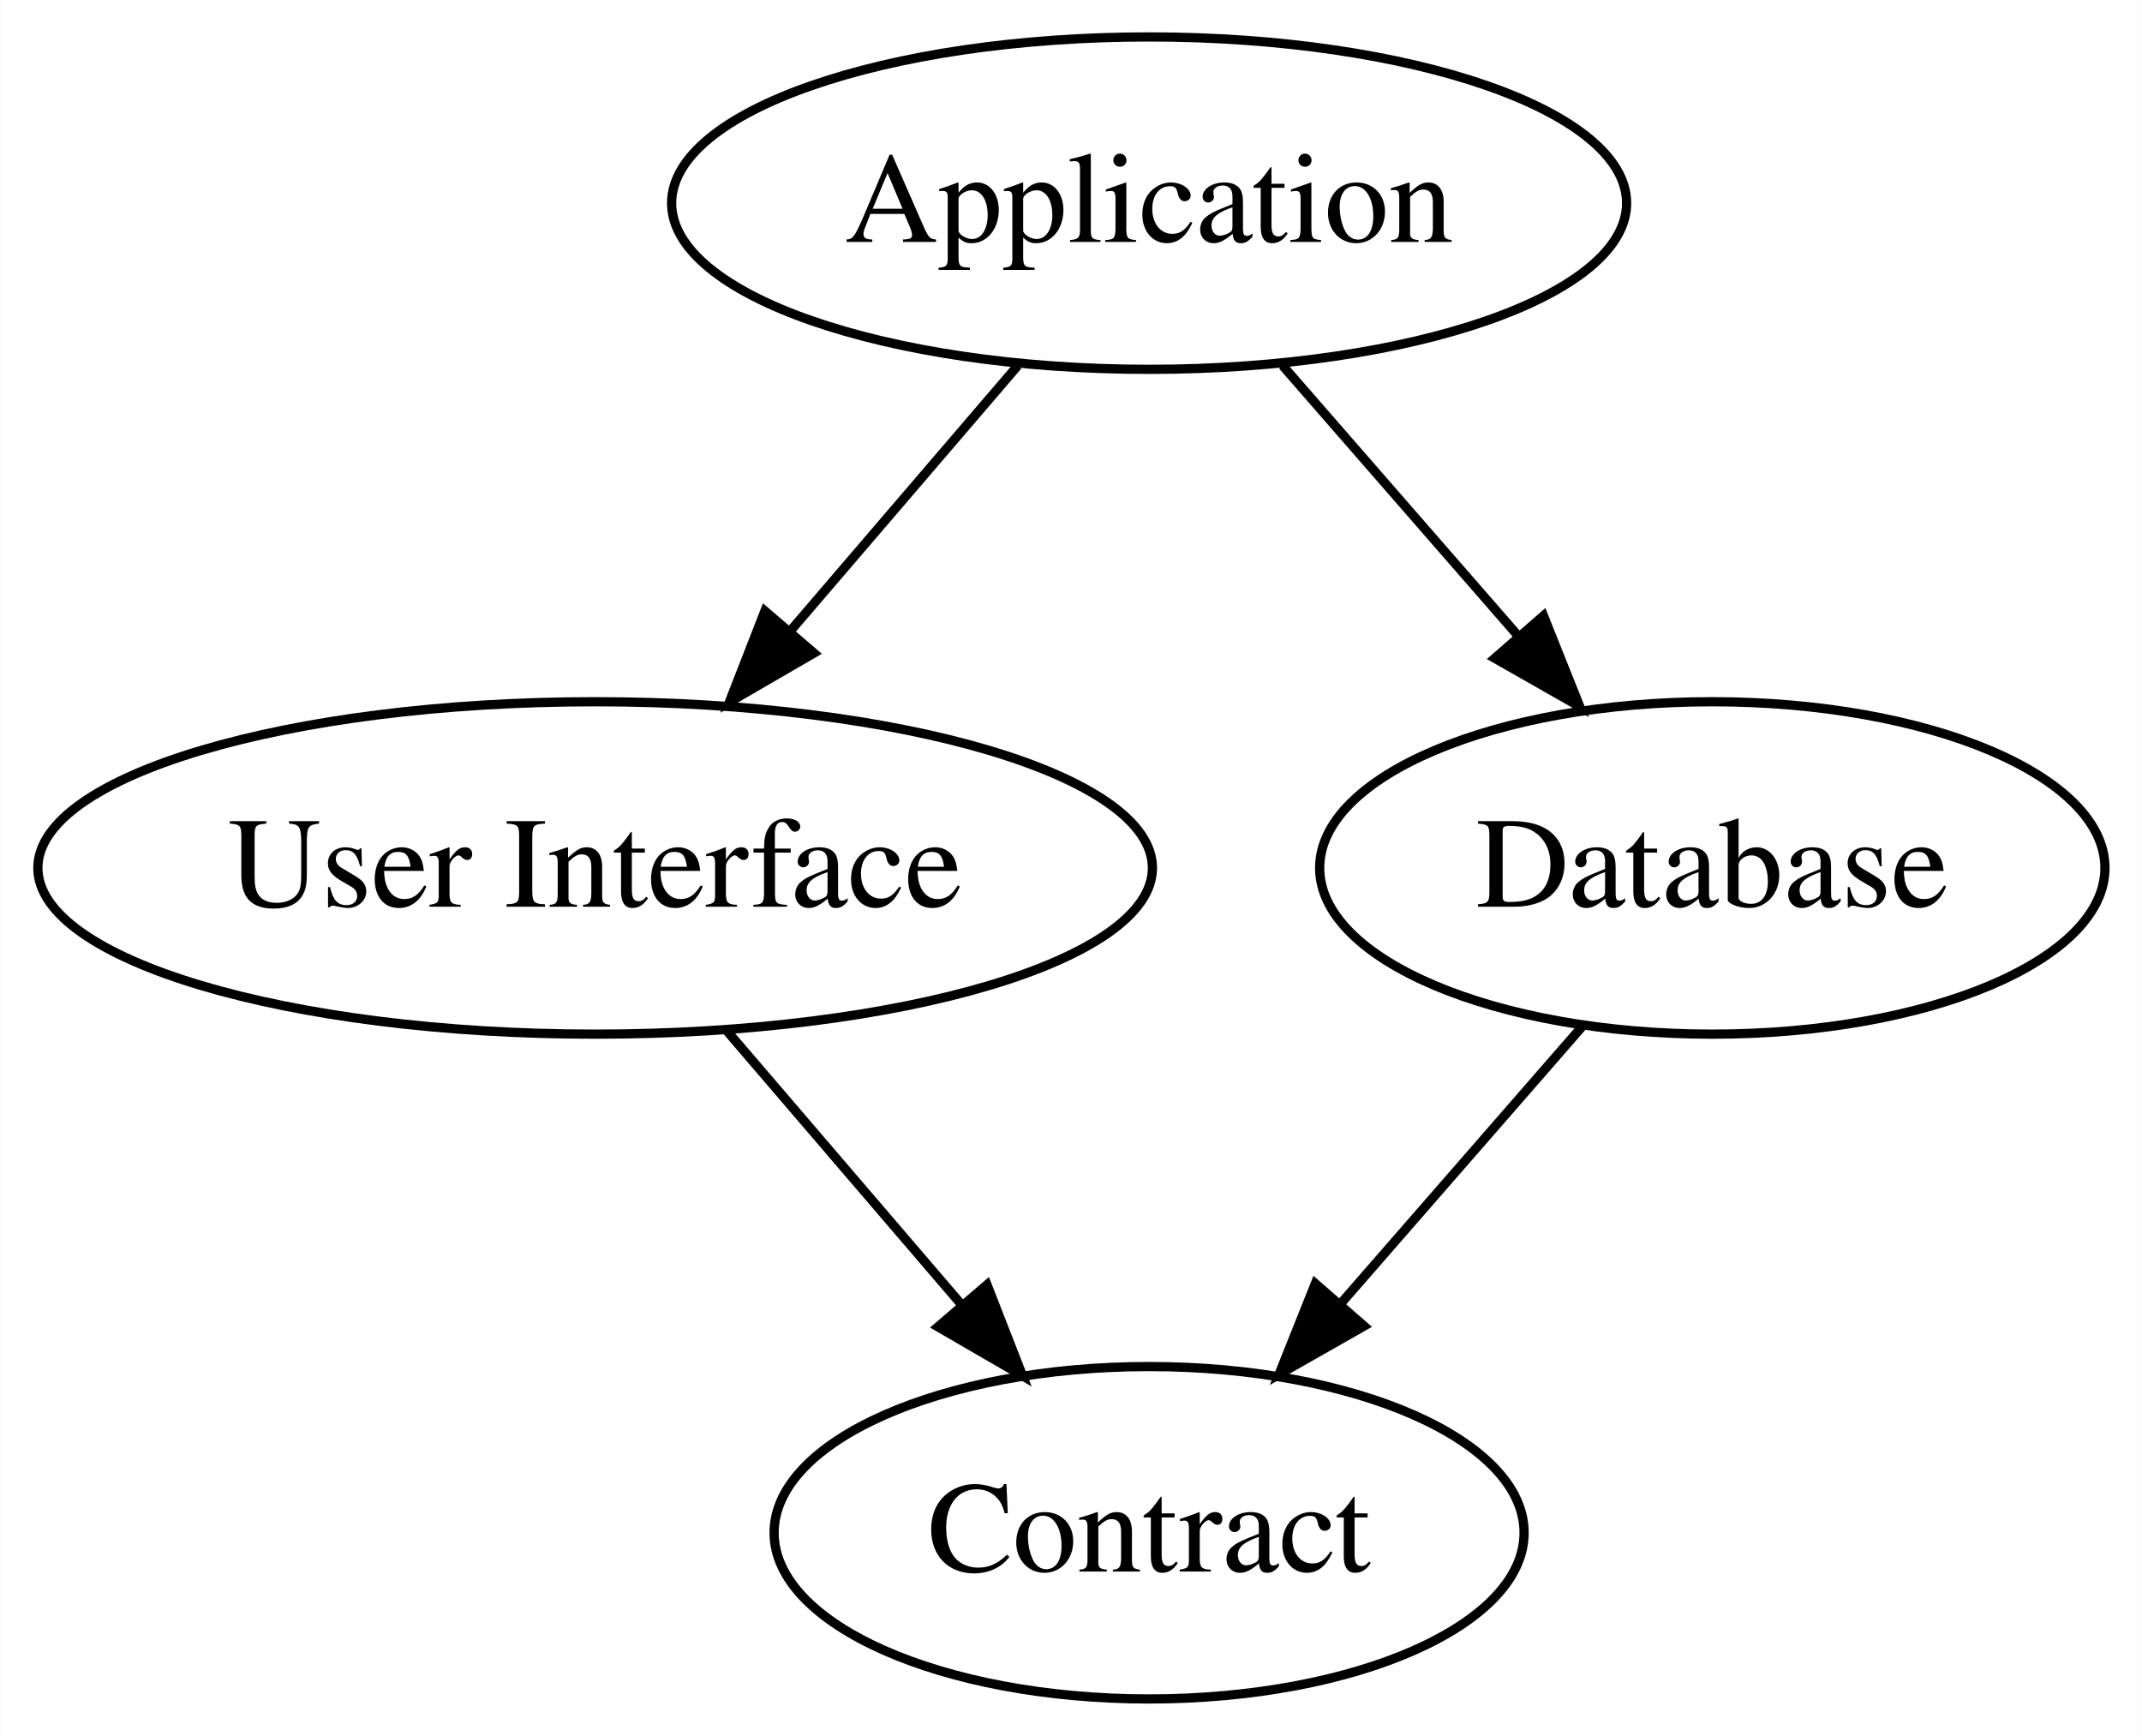
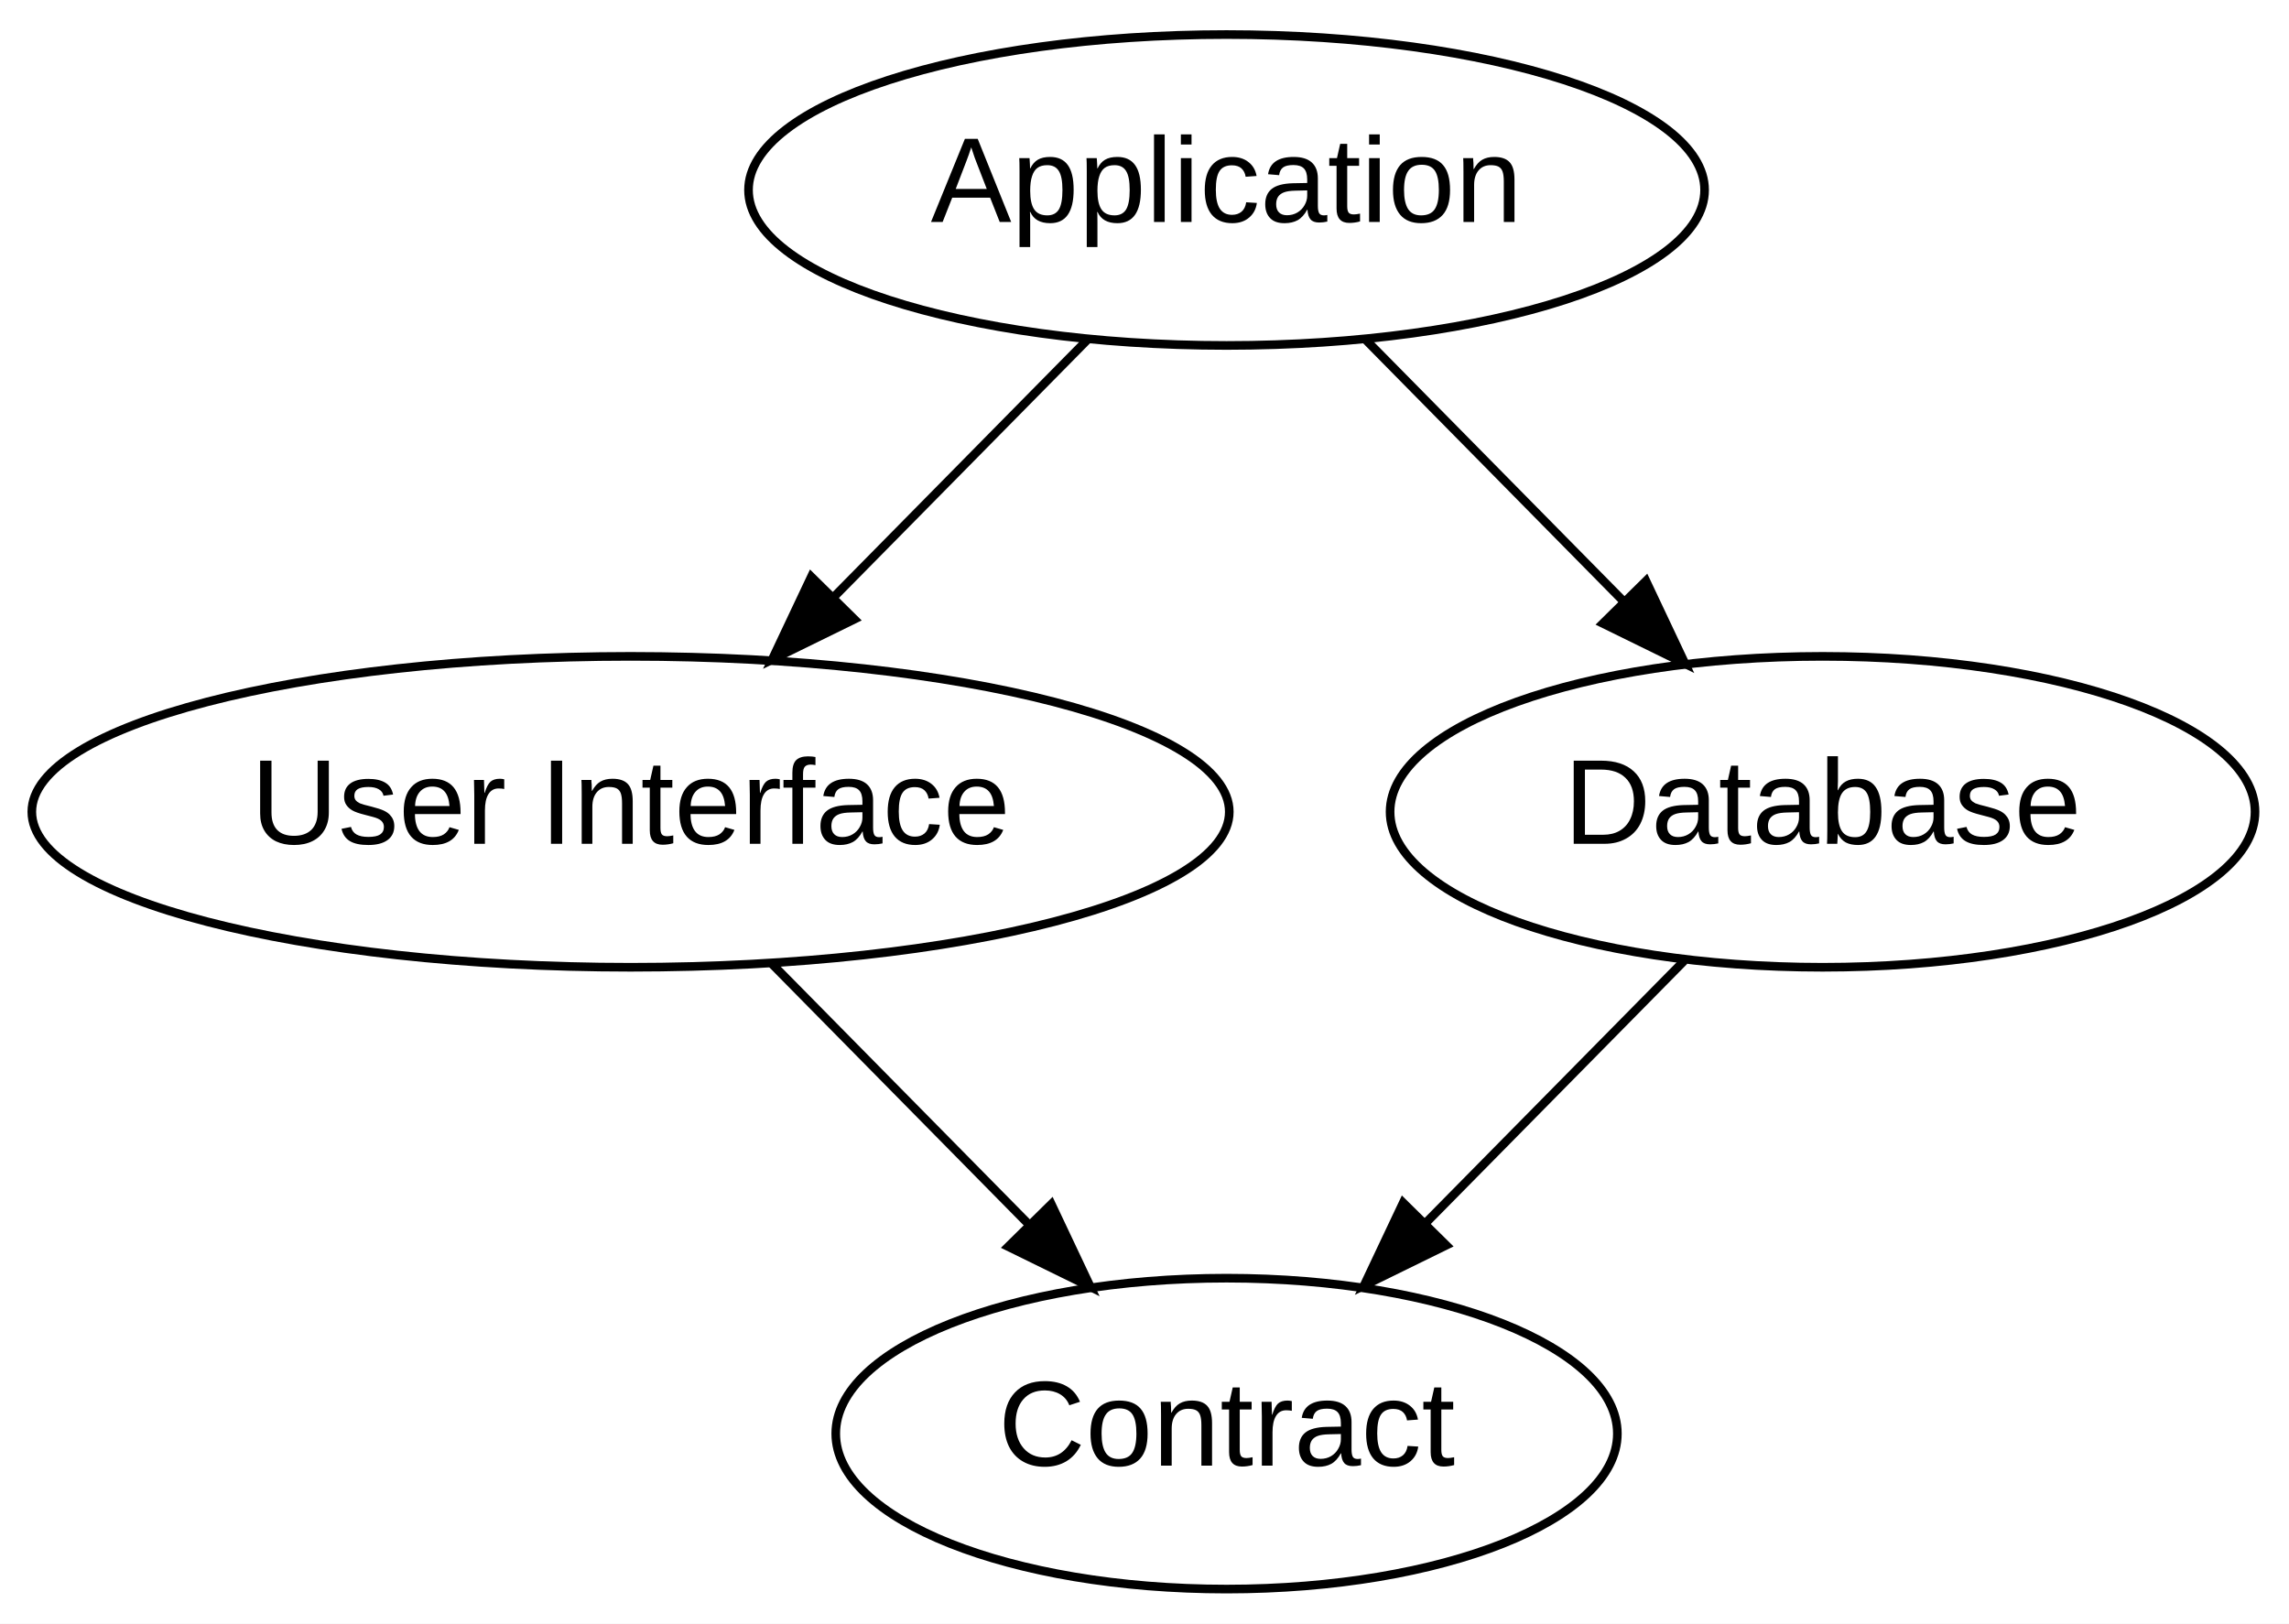
- <svg xmlns="http://www.w3.org/2000/svg" width="232pt" height="188pt" viewBox="0.00 0.00 231.94 188.00">
+ <svg xmlns="http://www.w3.org/2000/svg" width="265pt" height="188pt" viewBox="0.00 0.00 265.00 188.00">
  <g id="graph0" class="graph" transform="scale(1 1) rotate(0) translate(4 184)">
-     <polygon fill="white" stroke="none" points="-4,4 -4,-184 227.944,-184 227.944,4 -4,4" />
+     <polygon fill="white" stroke="none" points="-4,4 -4,-184 261,-184 261,4 -4,4" />
    <g id="node1" class="node">
-       <ellipse fill="none" stroke="black" cx="120.43" cy="-162" rx="51.717" ry="18" />
-       <text text-anchor="middle" x="120.43" y="-157.8" font-family="Times,serif" font-size="14.00">Application
+       <ellipse fill="none" stroke="black" cx="138" cy="-162" rx="55.344" ry="18" />
+       <text text-anchor="middle" x="138" y="-158.3" font-family="Arial, Helvetica, sans-serif" font-size="14.00">
+                 Application
            </text>
    </g>
    <g id="node3" class="node">
-       <ellipse fill="none" stroke="black" cx="60.43" cy="-90" rx="60.36" ry="18" />
-       <text text-anchor="middle" x="60.43" y="-85.8" font-family="Times,serif" font-size="14.00">User
-                 Interface
+       <ellipse fill="none" stroke="black" cx="69" cy="-90" rx="69.316" ry="18" />
+       <text text-anchor="middle" x="69" y="-86.3" font-family="Arial, Helvetica, sans-serif" font-size="14.00">
+                 User Interface
            </text>
    </g>
    <g id="edge1" class="edge">
-       <path fill="none" stroke="black" d="M106.211,-144.411C98.847,-135.82 89.709,-125.159 81.539,-115.627" />
-       <polygon fill="black" stroke="black" points="84.129,-113.271 74.964,-107.956 78.814,-117.827 84.129,-113.271" />
+       <path fill="none" stroke="black" d="M121.997,-144.765C113.241,-135.882 102.228,-124.709 92.513,-114.854" />
+       <polygon fill="black" stroke="black" points="94.908,-112.298 85.396,-107.633 89.923,-117.212 94.908,-112.298" />
    </g>
    <g id="node4" class="node">
-       <ellipse fill="none" stroke="black" cx="181.43" cy="-90" rx="42.528" ry="18" />
-       <text text-anchor="middle" x="181.43" y="-85.8" font-family="Times,serif" font-size="14.00">Database</text>
+       <ellipse fill="none" stroke="black" cx="207" cy="-90" rx="50.068" ry="18" />
+       <text text-anchor="middle" x="207" y="-86.3" font-family="Arial, Helvetica, sans-serif" font-size="14.00">
+                 Database
+             </text>
    </g>
    <g id="edge2" class="edge">
-       <path fill="none" stroke="black" d="M134.886,-144.411C142.483,-135.693 151.936,-124.845 160.335,-115.208" />
-       <polygon fill="black" stroke="black" points="163.146,-117.309 167.078,-107.47 157.869,-112.71 163.146,-117.309" />
+       <path fill="none" stroke="black" d="M154.003,-144.765C162.886,-135.753 174.092,-124.385 183.909,-114.426" />
+       <polygon fill="black" stroke="black" points="186.556,-116.726 191.083,-107.147 181.571,-111.812 186.556,-116.726" />
    </g>
    <g id="node2" class="node">
-       <ellipse fill="none" stroke="black" cx="120.43" cy="-18" rx="40.616" ry="18" />
-       <text text-anchor="middle" x="120.43" y="-13.8" font-family="Times,serif" font-size="14.00">Contract</text>
+       <ellipse fill="none" stroke="black" cx="138" cy="-18" rx="45.244" ry="18" />
+       <text text-anchor="middle" x="138" y="-14.3" font-family="Arial, Helvetica, sans-serif" font-size="14.00">
+                 Contract
+             </text>
    </g>
    <g id="edge3" class="edge">
-       <path fill="none" stroke="black" d="M74.649,-72.411C82.23,-63.567 91.689,-52.531 100.039,-42.789" />
-       <polygon fill="black" stroke="black" points="102.875,-44.858 106.726,-34.988 97.561,-40.303 102.875,-44.858" />
+       <path fill="none" stroke="black" d="M85.352,-72.411C94.244,-63.39 105.384,-52.088 115.125,-42.206" />
+       <polygon fill="black" stroke="black" points="117.713,-44.567 122.24,-34.988 112.728,-39.653 117.713,-44.567" />
    </g>
    <g id="edge4" class="edge">
-       <path fill="none" stroke="black" d="M167.282,-72.765C159.506,-63.841 149.717,-52.608 141.1,-42.719" />
-       <polygon fill="black" stroke="black" points="143.71,-40.387 134.501,-35.147 138.432,-44.986 143.71,-40.387" />
+       <path fill="none" stroke="black" d="M190.997,-72.765C182.114,-63.753 170.908,-52.385 161.091,-42.426" />
+       <polygon fill="black" stroke="black" points="163.429,-39.812 153.917,-35.147 158.444,-44.726 163.429,-39.812" />
    </g>
  </g>
</svg>
